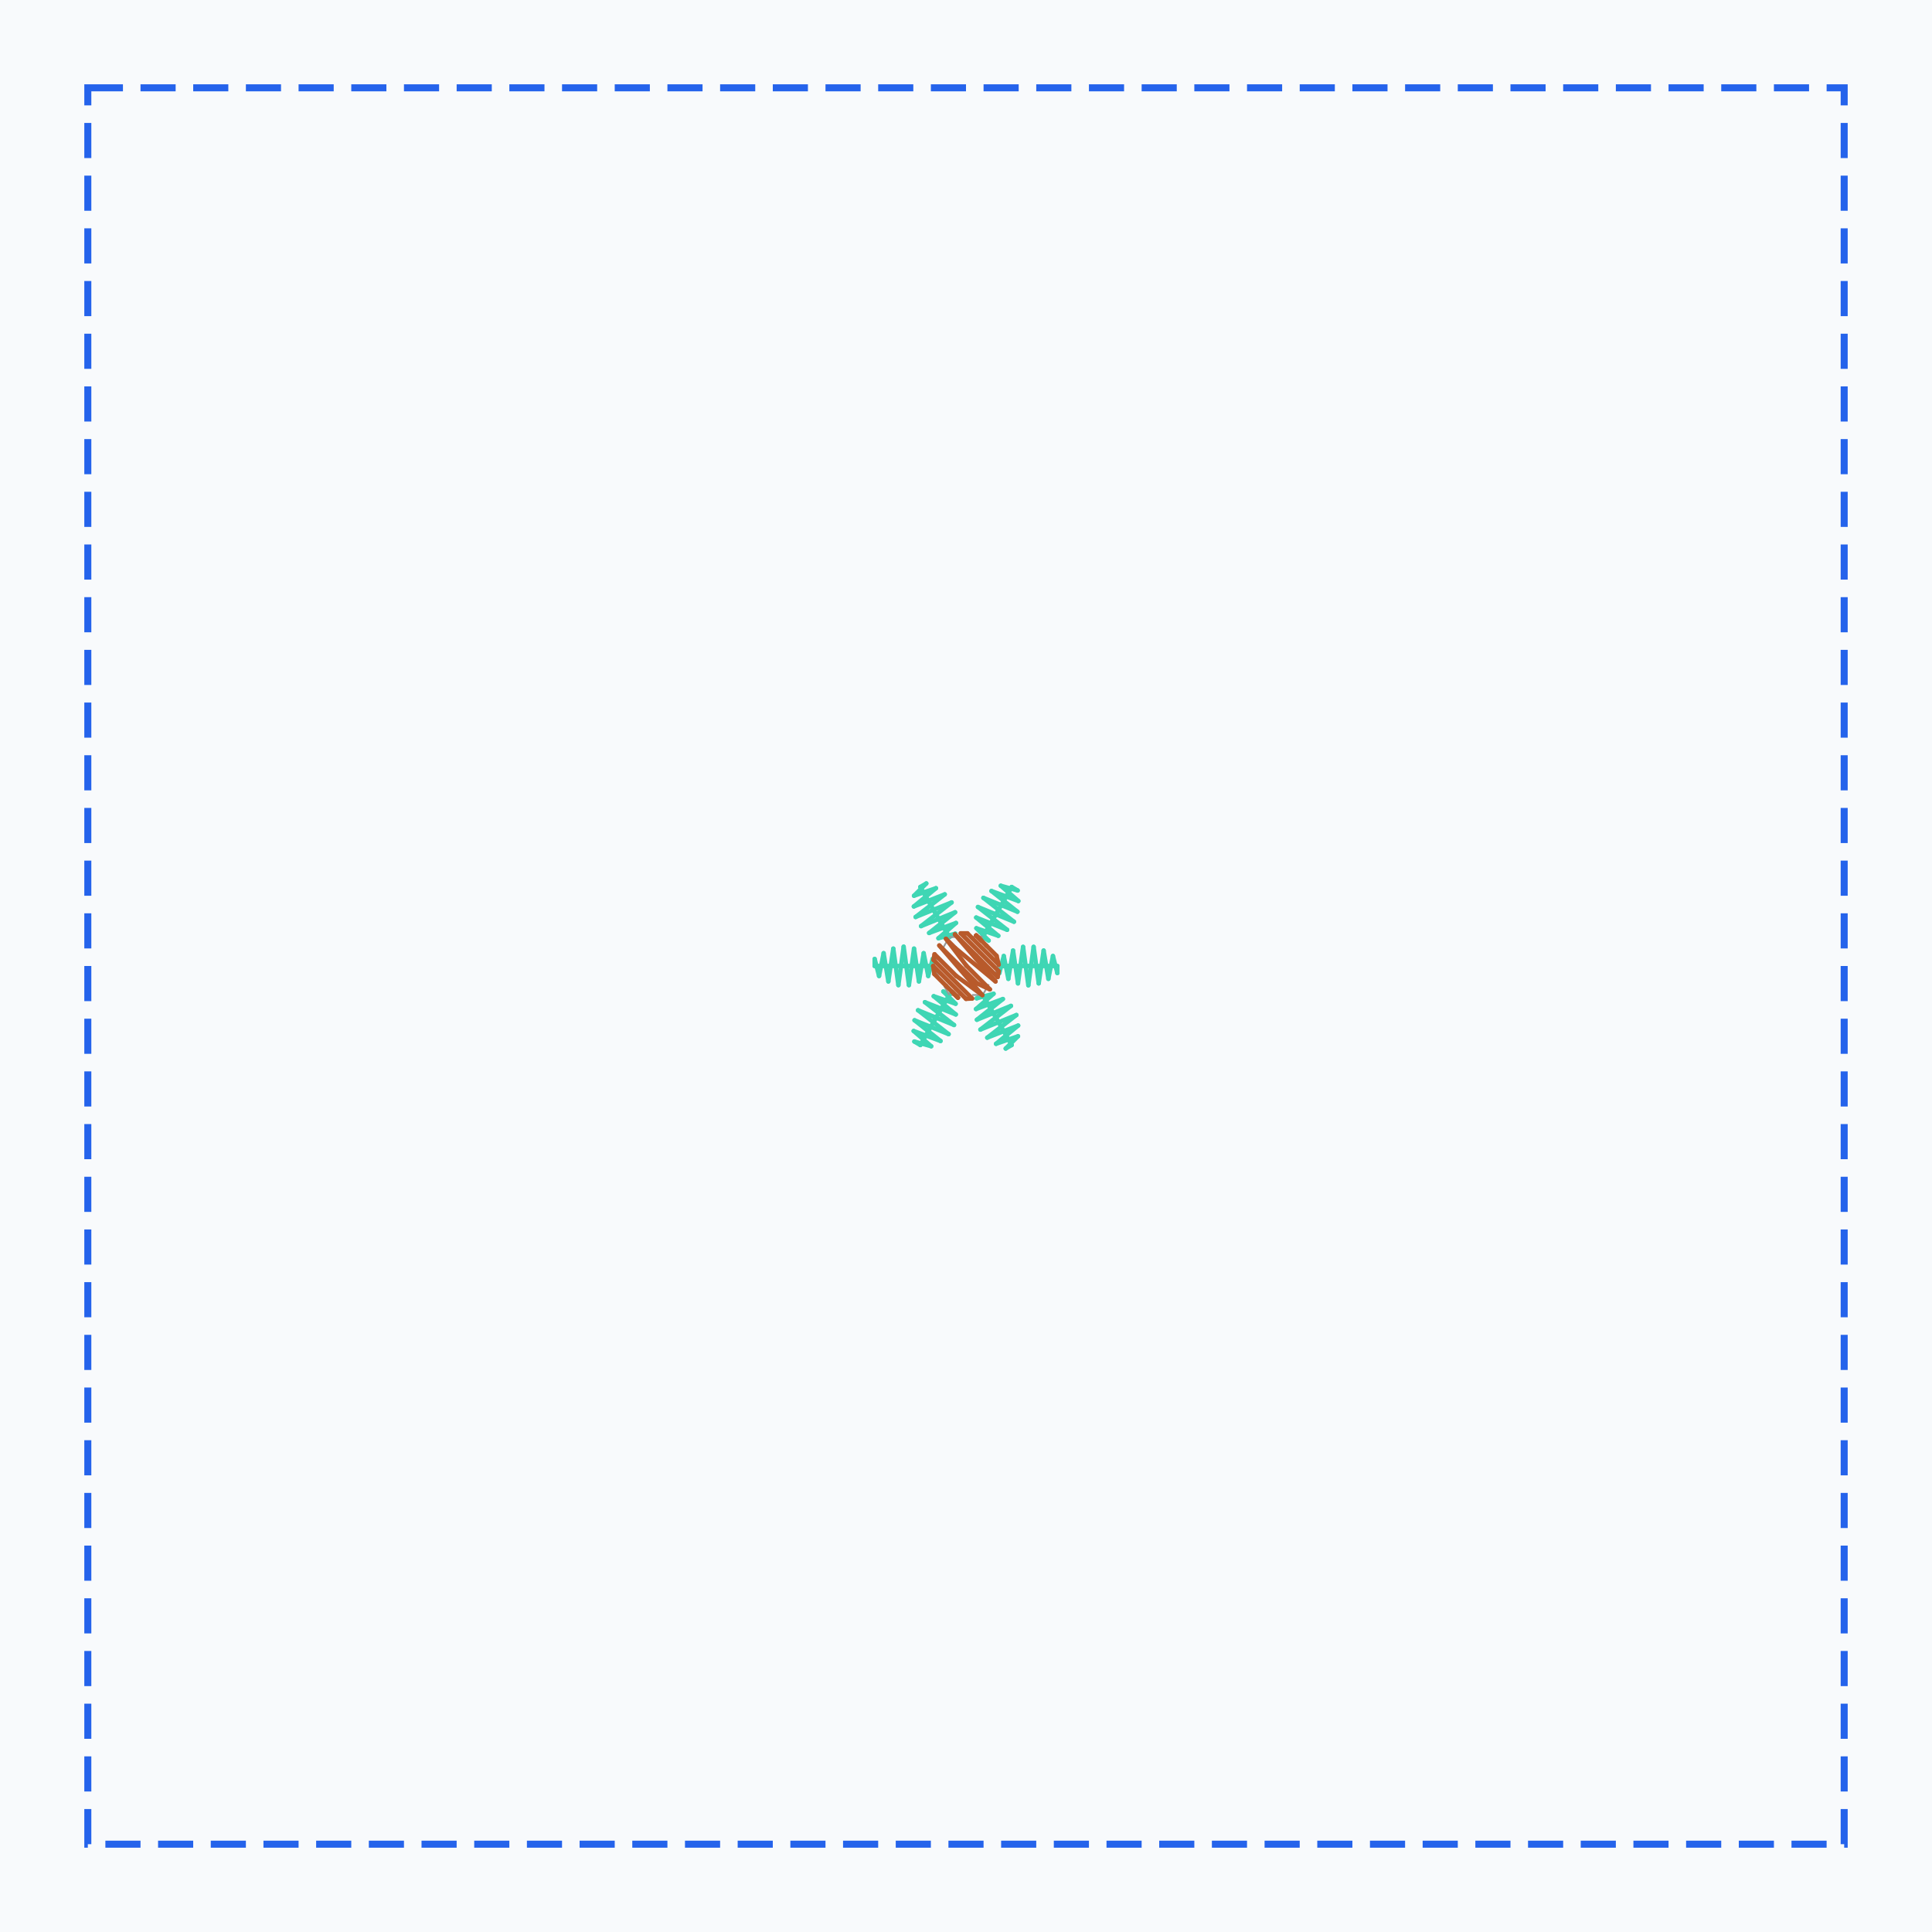
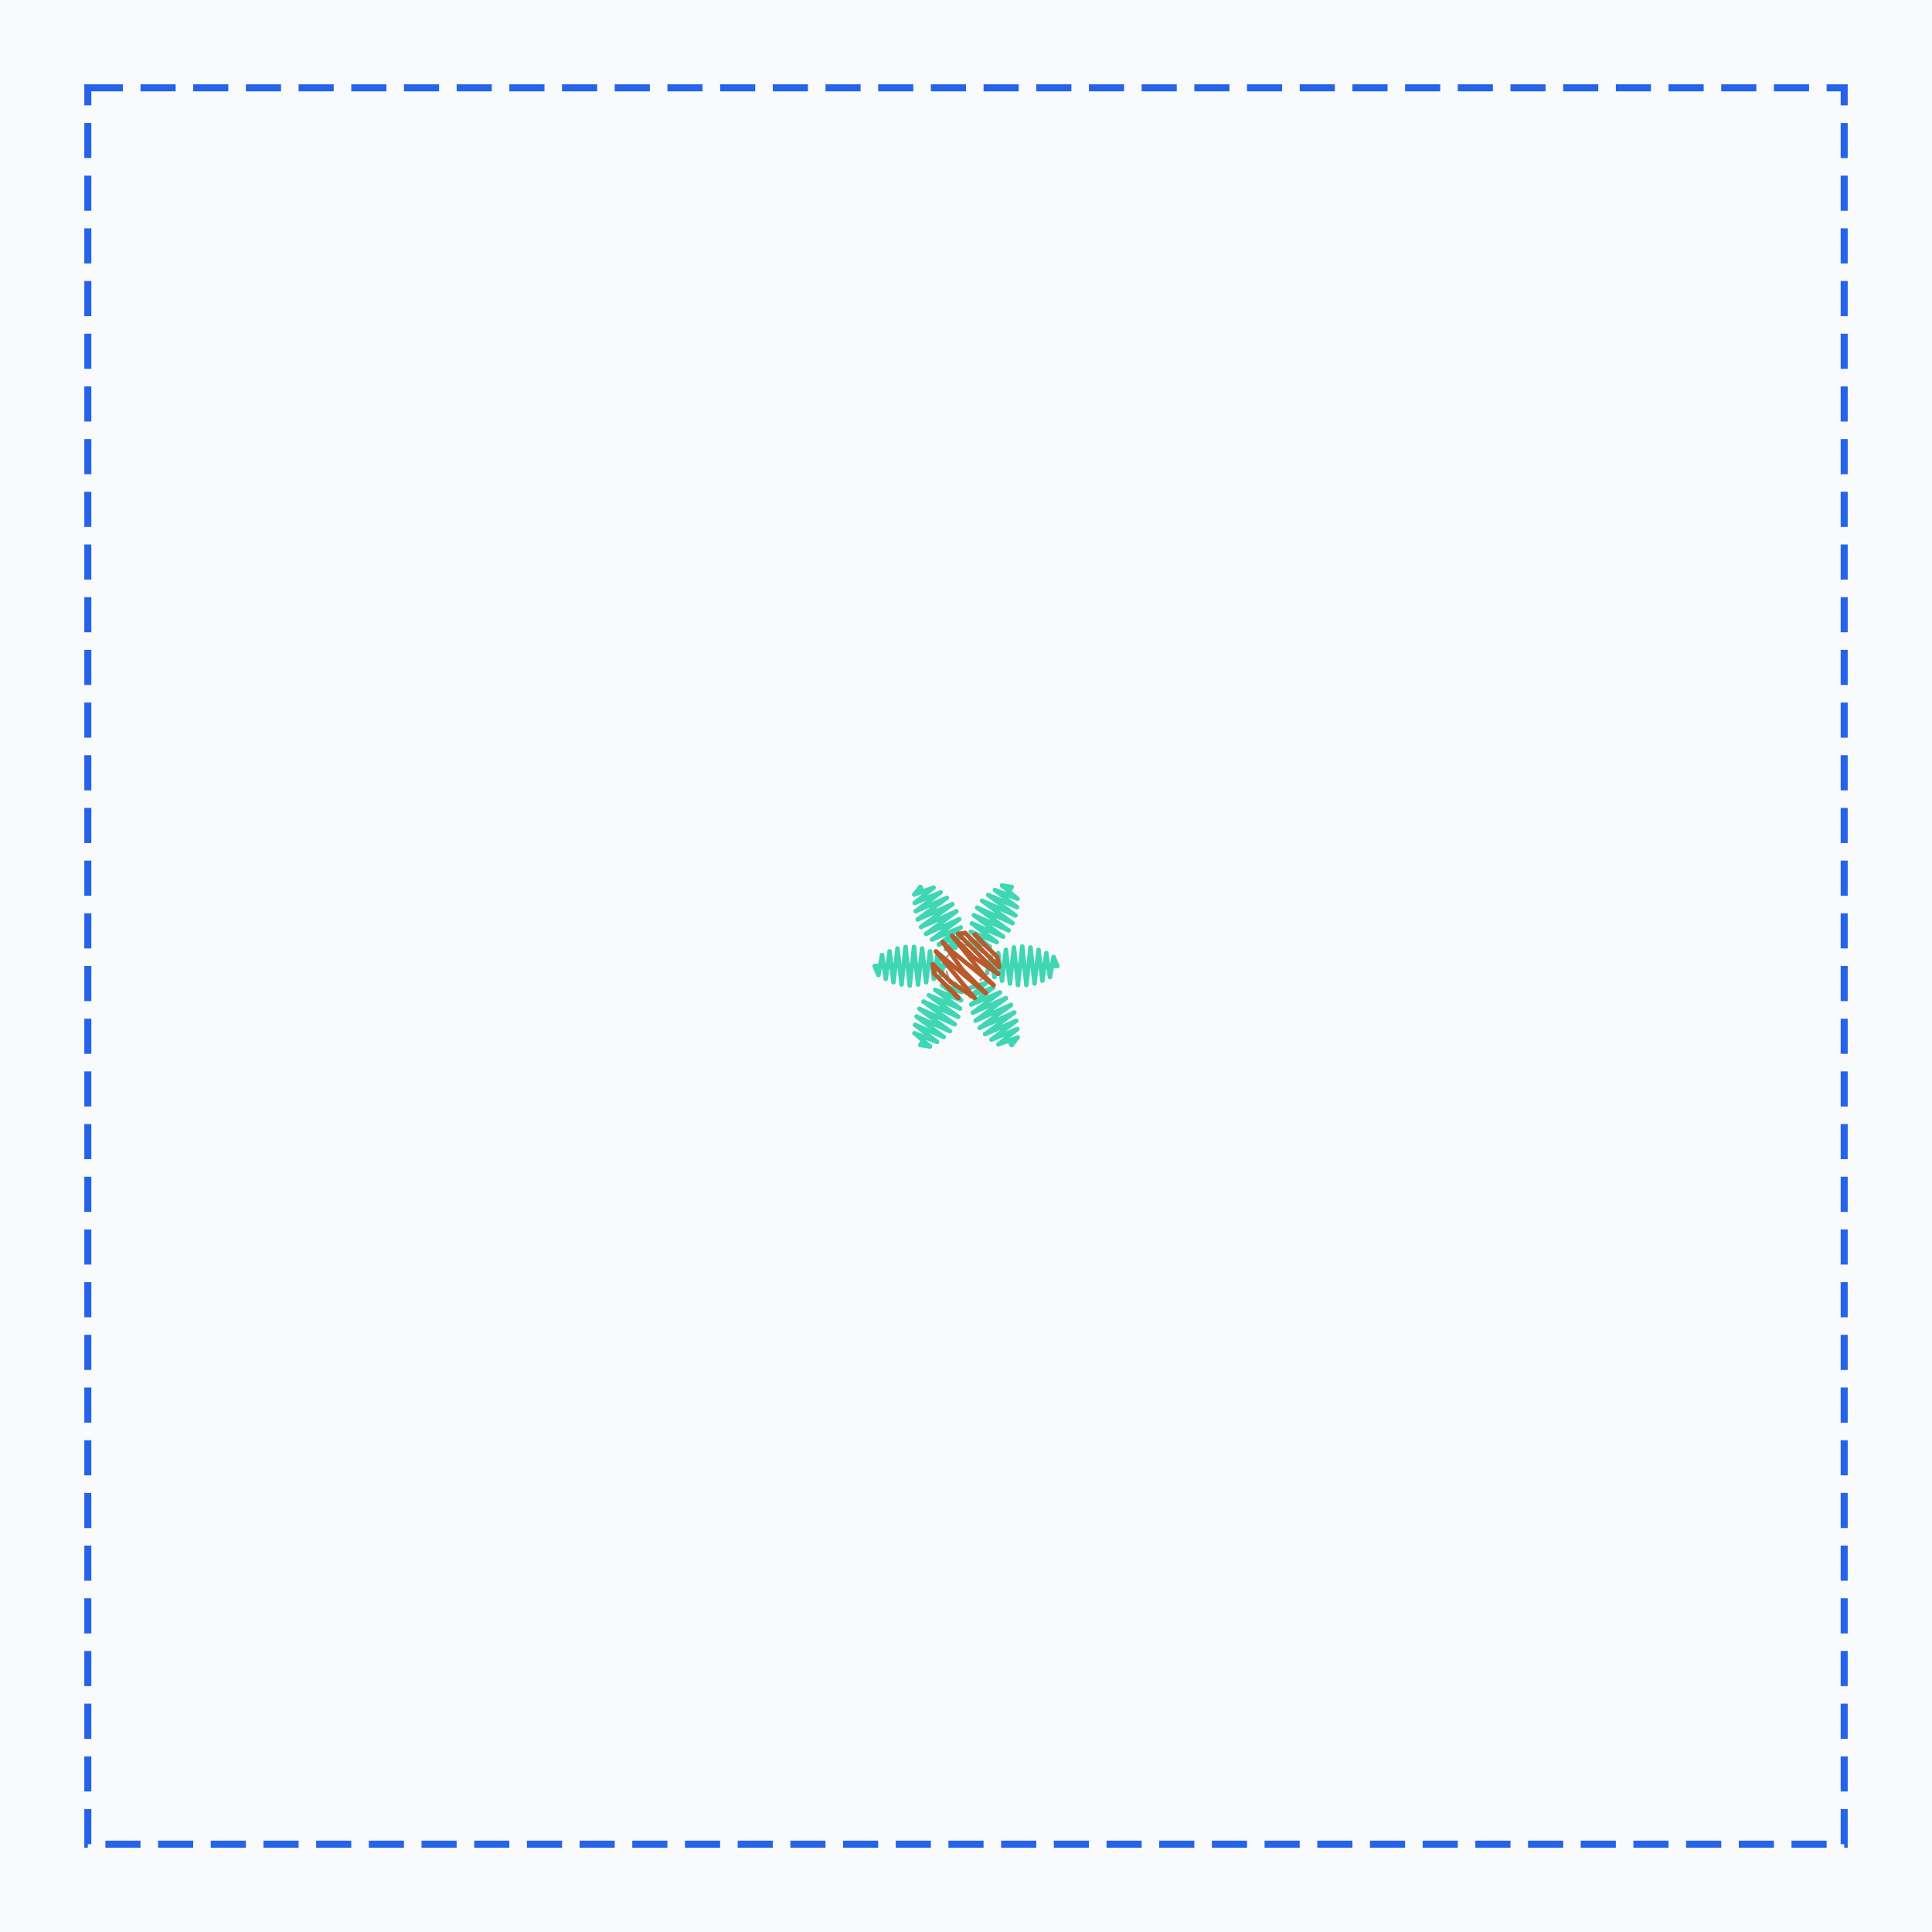
<svg xmlns="http://www.w3.org/2000/svg" viewBox="-55.00 -55.00 110.00 110.00" width="800">
  <rect x="-55.0" y="-55.0" width="110.0" height="110.0" fill="#f8fafc" />
  <rect x="-50.00" y="-50.00" width="100.00" height="100.00" fill="none" stroke="#2563eb" stroke-width="0.4" stroke-dasharray="2 1" />
-   <line x1="1.90" y1="0.00" x2="1.90" y2="0.00" stroke="#3fd6b4" stroke-width="0.25" stroke-linecap="round" />
-   <line x1="1.90" y1="0.00" x2="2.73" y2="0.00" stroke="#3fd6b4" stroke-width="0.25" stroke-linecap="round" />
-   <line x1="2.73" y1="0.00" x2="1.90" y2="0.00" stroke="#3fd6b4" stroke-width="0.25" stroke-linecap="round" />
-   <line x1="1.90" y1="0.00" x2="3.55" y2="0.00" stroke="#3fd6b4" stroke-width="0.25" stroke-linecap="round" />
-   <line x1="3.55" y1="0.00" x2="5.20" y2="0.00" stroke="#3fd6b4" stroke-width="0.25" stroke-linecap="round" />
-   <line x1="5.20" y1="0.00" x2="5.20" y2="0.40" stroke="#3fd6b4" stroke-width="0.25" stroke-linecap="round" />
-   <line x1="5.20" y1="0.40" x2="4.95" y2="-0.57" stroke="#3fd6b4" stroke-width="0.25" stroke-linecap="round" />
-   <line x1="4.95" y1="-0.57" x2="4.69" y2="0.73" stroke="#3fd6b4" stroke-width="0.25" stroke-linecap="round" />
-   <line x1="4.69" y1="0.73" x2="4.42" y2="-0.88" stroke="#3fd6b4" stroke-width="0.25" stroke-linecap="round" />
-   <line x1="4.42" y1="-0.88" x2="4.14" y2="0.99" stroke="#3fd6b4" stroke-width="0.25" stroke-linecap="round" />
-   <line x1="4.14" y1="0.99" x2="3.85" y2="-1.09" stroke="#3fd6b4" stroke-width="0.25" stroke-linecap="round" />
-   <line x1="3.85" y1="-1.09" x2="3.55" y2="1.10" stroke="#3fd6b4" stroke-width="0.25" stroke-linecap="round" />
-   <line x1="3.55" y1="1.10" x2="3.25" y2="-1.09" stroke="#3fd6b4" stroke-width="0.25" stroke-linecap="round" />
-   <line x1="3.25" y1="-1.09" x2="2.96" y2="0.99" stroke="#3fd6b4" stroke-width="0.25" stroke-linecap="round" />
-   <line x1="2.96" y1="0.99" x2="2.68" y2="-0.88" stroke="#3fd6b4" stroke-width="0.25" stroke-linecap="round" />
-   <line x1="2.68" y1="-0.88" x2="2.41" y2="0.73" stroke="#3fd6b4" stroke-width="0.25" stroke-linecap="round" />
-   <line x1="2.41" y1="0.73" x2="2.15" y2="-0.57" stroke="#3fd6b4" stroke-width="0.25" stroke-linecap="round" />
-   <line x1="2.15" y1="-0.57" x2="1.90" y2="0.40" stroke="#3fd6b4" stroke-width="0.25" stroke-linecap="round" />
-   <line x1="1.90" y1="0.40" x2="1.90" y2="0.00" stroke="#3fd6b4" stroke-width="0.25" stroke-linecap="round" />
-   <line x1="1.90" y1="0.00" x2="0.95" y2="1.65" stroke="#999" stroke-width="0.1" stroke-dasharray="0.6 0.6" />
-   <line x1="0.95" y1="1.65" x2="0.95" y2="1.65" stroke="#3fd6b4" stroke-width="0.25" stroke-linecap="round" />
-   <line x1="0.95" y1="1.65" x2="1.78" y2="3.07" stroke="#3fd6b4" stroke-width="0.25" stroke-linecap="round" />
-   <line x1="1.78" y1="3.07" x2="2.60" y2="4.50" stroke="#3fd6b4" stroke-width="0.25" stroke-linecap="round" />
-   <line x1="2.60" y1="4.50" x2="2.26" y2="4.70" stroke="#3fd6b4" stroke-width="0.25" stroke-linecap="round" />
-   <line x1="2.26" y1="4.70" x2="2.96" y2="4.00" stroke="#3fd6b4" stroke-width="0.25" stroke-linecap="round" />
-   <line x1="2.96" y1="4.00" x2="1.71" y2="4.43" stroke="#3fd6b4" stroke-width="0.25" stroke-linecap="round" />
-   <line x1="1.71" y1="4.43" x2="2.97" y2="3.39" stroke="#3fd6b4" stroke-width="0.25" stroke-linecap="round" />
-   <line x1="2.97" y1="3.39" x2="1.21" y2="4.08" stroke="#3fd6b4" stroke-width="0.25" stroke-linecap="round" />
-   <line x1="1.21" y1="4.08" x2="2.87" y2="2.79" stroke="#3fd6b4" stroke-width="0.25" stroke-linecap="round" />
-   <line x1="2.87" y1="2.79" x2="0.82" y2="3.62" stroke="#3fd6b4" stroke-width="0.25" stroke-linecap="round" />
-   <line x1="0.82" y1="3.62" x2="2.56" y2="2.27" stroke="#3fd6b4" stroke-width="0.25" stroke-linecap="round" />
-   <line x1="2.56" y1="2.27" x2="0.62" y2="3.06" stroke="#3fd6b4" stroke-width="0.25" stroke-linecap="round" />
-   <line x1="0.62" y1="3.06" x2="2.10" y2="1.88" stroke="#3fd6b4" stroke-width="0.25" stroke-linecap="round" />
-   <line x1="2.10" y1="1.88" x2="0.57" y2="2.45" stroke="#3fd6b4" stroke-width="0.25" stroke-linecap="round" />
-   <line x1="0.57" y1="2.45" x2="1.57" y2="1.58" stroke="#3fd6b4" stroke-width="0.25" stroke-linecap="round" />
-   <line x1="1.57" y1="1.58" x2="0.61" y2="1.84" stroke="#3fd6b4" stroke-width="0.25" stroke-linecap="round" />
-   <line x1="0.61" y1="1.84" x2="0.95" y2="1.65" stroke="#3fd6b4" stroke-width="0.25" stroke-linecap="round" />
-   <line x1="0.95" y1="1.65" x2="-0.95" y2="1.65" stroke="#999" stroke-width="0.1" stroke-dasharray="0.6 0.6" />
-   <line x1="-0.95" y1="1.65" x2="-0.95" y2="1.65" stroke="#3fd6b4" stroke-width="0.25" stroke-linecap="round" />
-   <line x1="-0.95" y1="1.65" x2="-1.78" y2="3.07" stroke="#3fd6b4" stroke-width="0.25" stroke-linecap="round" />
-   <line x1="-1.78" y1="3.07" x2="-2.60" y2="4.50" stroke="#3fd6b4" stroke-width="0.25" stroke-linecap="round" />
-   <line x1="-2.60" y1="4.50" x2="-2.94" y2="4.30" stroke="#3fd6b4" stroke-width="0.25" stroke-linecap="round" />
-   <line x1="-2.94" y1="4.30" x2="-1.98" y2="4.57" stroke="#3fd6b4" stroke-width="0.25" stroke-linecap="round" />
-   <line x1="-1.98" y1="4.57" x2="-2.98" y2="3.70" stroke="#3fd6b4" stroke-width="0.25" stroke-linecap="round" />
-   <line x1="-2.98" y1="3.70" x2="-1.45" y2="4.27" stroke="#3fd6b4" stroke-width="0.25" stroke-linecap="round" />
-   <line x1="-1.45" y1="4.27" x2="-2.93" y2="3.09" stroke="#3fd6b4" stroke-width="0.25" stroke-linecap="round" />
-   <line x1="-2.93" y1="3.09" x2="-0.99" y2="3.88" stroke="#3fd6b4" stroke-width="0.25" stroke-linecap="round" />
-   <line x1="-0.99" y1="3.88" x2="-2.73" y2="2.52" stroke="#3fd6b4" stroke-width="0.25" stroke-linecap="round" />
-   <line x1="-2.73" y1="2.52" x2="-0.68" y2="3.36" stroke="#3fd6b4" stroke-width="0.25" stroke-linecap="round" />
-   <line x1="-0.68" y1="3.36" x2="-2.34" y2="2.06" stroke="#3fd6b4" stroke-width="0.25" stroke-linecap="round" />
-   <line x1="-2.34" y1="2.06" x2="-0.58" y2="2.76" stroke="#3fd6b4" stroke-width="0.25" stroke-linecap="round" />
-   <line x1="-0.58" y1="2.76" x2="-1.84" y2="1.72" stroke="#3fd6b4" stroke-width="0.25" stroke-linecap="round" />
-   <line x1="-1.84" y1="1.72" x2="-0.59" y2="2.15" stroke="#3fd6b4" stroke-width="0.25" stroke-linecap="round" />
-   <line x1="-0.59" y1="2.15" x2="-1.29" y2="1.45" stroke="#3fd6b4" stroke-width="0.25" stroke-linecap="round" />
-   <line x1="-1.29" y1="1.45" x2="-0.95" y2="1.65" stroke="#3fd6b4" stroke-width="0.25" stroke-linecap="round" />
-   <line x1="-0.95" y1="1.65" x2="-1.90" y2="0.00" stroke="#999" stroke-width="0.1" stroke-dasharray="0.6 0.6" />
-   <line x1="-1.90" y1="0.00" x2="-1.90" y2="0.00" stroke="#3fd6b4" stroke-width="0.25" stroke-linecap="round" />
-   <line x1="-1.90" y1="0.00" x2="-3.55" y2="0.00" stroke="#3fd6b4" stroke-width="0.25" stroke-linecap="round" />
-   <line x1="-3.55" y1="0.00" x2="-5.20" y2="0.00" stroke="#3fd6b4" stroke-width="0.25" stroke-linecap="round" />
-   <line x1="-5.20" y1="0.00" x2="-5.20" y2="-0.40" stroke="#3fd6b4" stroke-width="0.25" stroke-linecap="round" />
-   <line x1="-5.20" y1="-0.40" x2="-4.95" y2="0.57" stroke="#3fd6b4" stroke-width="0.25" stroke-linecap="round" />
-   <line x1="-4.95" y1="0.57" x2="-4.69" y2="-0.73" stroke="#3fd6b4" stroke-width="0.25" stroke-linecap="round" />
-   <line x1="-4.69" y1="-0.73" x2="-4.42" y2="0.88" stroke="#3fd6b4" stroke-width="0.25" stroke-linecap="round" />
-   <line x1="-4.42" y1="0.88" x2="-4.14" y2="-0.99" stroke="#3fd6b4" stroke-width="0.25" stroke-linecap="round" />
-   <line x1="-4.14" y1="-0.99" x2="-3.85" y2="1.09" stroke="#3fd6b4" stroke-width="0.25" stroke-linecap="round" />
-   <line x1="-3.85" y1="1.09" x2="-3.55" y2="-1.10" stroke="#3fd6b4" stroke-width="0.25" stroke-linecap="round" />
-   <line x1="-3.55" y1="-1.10" x2="-3.25" y2="1.09" stroke="#3fd6b4" stroke-width="0.25" stroke-linecap="round" />
-   <line x1="-3.25" y1="1.09" x2="-2.96" y2="-0.99" stroke="#3fd6b4" stroke-width="0.25" stroke-linecap="round" />
-   <line x1="-2.96" y1="-0.99" x2="-2.68" y2="0.88" stroke="#3fd6b4" stroke-width="0.25" stroke-linecap="round" />
-   <line x1="-2.68" y1="0.88" x2="-2.41" y2="-0.73" stroke="#3fd6b4" stroke-width="0.25" stroke-linecap="round" />
-   <line x1="-2.41" y1="-0.73" x2="-2.15" y2="0.57" stroke="#3fd6b4" stroke-width="0.25" stroke-linecap="round" />
-   <line x1="-2.15" y1="0.57" x2="-1.90" y2="-0.40" stroke="#3fd6b4" stroke-width="0.25" stroke-linecap="round" />
-   <line x1="-1.90" y1="-0.40" x2="-1.90" y2="0.00" stroke="#3fd6b4" stroke-width="0.25" stroke-linecap="round" />
-   <line x1="-1.90" y1="0.00" x2="-0.95" y2="-1.65" stroke="#999" stroke-width="0.1" stroke-dasharray="0.6 0.6" />
-   <line x1="-0.95" y1="-1.65" x2="-0.95" y2="-1.65" stroke="#3fd6b4" stroke-width="0.25" stroke-linecap="round" />
-   <line x1="-0.95" y1="-1.65" x2="-1.78" y2="-3.07" stroke="#3fd6b4" stroke-width="0.25" stroke-linecap="round" />
-   <line x1="-1.78" y1="-3.07" x2="-2.60" y2="-4.50" stroke="#3fd6b4" stroke-width="0.25" stroke-linecap="round" />
-   <line x1="-2.60" y1="-4.50" x2="-2.26" y2="-4.70" stroke="#3fd6b4" stroke-width="0.25" stroke-linecap="round" />
-   <line x1="-2.26" y1="-4.70" x2="-2.96" y2="-4.00" stroke="#3fd6b4" stroke-width="0.25" stroke-linecap="round" />
-   <line x1="-2.96" y1="-4.00" x2="-1.71" y2="-4.43" stroke="#3fd6b4" stroke-width="0.25" stroke-linecap="round" />
-   <line x1="-1.71" y1="-4.43" x2="-2.97" y2="-3.39" stroke="#3fd6b4" stroke-width="0.25" stroke-linecap="round" />
-   <line x1="-2.97" y1="-3.39" x2="-1.21" y2="-4.08" stroke="#3fd6b4" stroke-width="0.25" stroke-linecap="round" />
-   <line x1="-1.21" y1="-4.08" x2="-2.87" y2="-2.79" stroke="#3fd6b4" stroke-width="0.25" stroke-linecap="round" />
-   <line x1="-2.87" y1="-2.79" x2="-0.82" y2="-3.62" stroke="#3fd6b4" stroke-width="0.25" stroke-linecap="round" />
-   <line x1="-0.82" y1="-3.62" x2="-2.56" y2="-2.27" stroke="#3fd6b4" stroke-width="0.25" stroke-linecap="round" />
-   <line x1="-2.56" y1="-2.27" x2="-0.62" y2="-3.06" stroke="#3fd6b4" stroke-width="0.25" stroke-linecap="round" />
-   <line x1="-0.62" y1="-3.06" x2="-2.10" y2="-1.88" stroke="#3fd6b4" stroke-width="0.25" stroke-linecap="round" />
-   <line x1="-2.10" y1="-1.88" x2="-0.57" y2="-2.45" stroke="#3fd6b4" stroke-width="0.25" stroke-linecap="round" />
-   <line x1="-0.57" y1="-2.45" x2="-1.57" y2="-1.58" stroke="#3fd6b4" stroke-width="0.25" stroke-linecap="round" />
-   <line x1="-1.57" y1="-1.58" x2="-0.61" y2="-1.84" stroke="#3fd6b4" stroke-width="0.25" stroke-linecap="round" />
-   <line x1="-0.61" y1="-1.84" x2="-0.95" y2="-1.65" stroke="#3fd6b4" stroke-width="0.25" stroke-linecap="round" />
-   <line x1="-0.95" y1="-1.65" x2="0.95" y2="-1.65" stroke="#999" stroke-width="0.1" stroke-dasharray="0.6 0.6" />
-   <line x1="0.95" y1="-1.65" x2="0.95" y2="-1.65" stroke="#3fd6b4" stroke-width="0.25" stroke-linecap="round" />
-   <line x1="0.95" y1="-1.65" x2="1.78" y2="-3.07" stroke="#3fd6b4" stroke-width="0.25" stroke-linecap="round" />
-   <line x1="1.78" y1="-3.07" x2="2.60" y2="-4.50" stroke="#3fd6b4" stroke-width="0.25" stroke-linecap="round" />
-   <line x1="2.60" y1="-4.50" x2="2.94" y2="-4.30" stroke="#3fd6b4" stroke-width="0.25" stroke-linecap="round" />
-   <line x1="2.94" y1="-4.30" x2="1.98" y2="-4.57" stroke="#3fd6b4" stroke-width="0.25" stroke-linecap="round" />
-   <line x1="1.98" y1="-4.57" x2="2.98" y2="-3.70" stroke="#3fd6b4" stroke-width="0.25" stroke-linecap="round" />
-   <line x1="2.98" y1="-3.70" x2="1.45" y2="-4.27" stroke="#3fd6b4" stroke-width="0.25" stroke-linecap="round" />
-   <line x1="1.45" y1="-4.27" x2="2.93" y2="-3.09" stroke="#3fd6b4" stroke-width="0.25" stroke-linecap="round" />
-   <line x1="2.93" y1="-3.09" x2="0.99" y2="-3.88" stroke="#3fd6b4" stroke-width="0.25" stroke-linecap="round" />
-   <line x1="0.99" y1="-3.88" x2="2.73" y2="-2.52" stroke="#3fd6b4" stroke-width="0.25" stroke-linecap="round" />
-   <line x1="2.73" y1="-2.52" x2="0.68" y2="-3.36" stroke="#3fd6b4" stroke-width="0.25" stroke-linecap="round" />
-   <line x1="0.68" y1="-3.36" x2="2.34" y2="-2.06" stroke="#3fd6b4" stroke-width="0.25" stroke-linecap="round" />
-   <line x1="2.34" y1="-2.06" x2="0.58" y2="-2.76" stroke="#3fd6b4" stroke-width="0.25" stroke-linecap="round" />
-   <line x1="0.58" y1="-2.76" x2="1.84" y2="-1.72" stroke="#3fd6b4" stroke-width="0.25" stroke-linecap="round" />
-   <line x1="1.84" y1="-1.72" x2="0.59" y2="-2.15" stroke="#3fd6b4" stroke-width="0.25" stroke-linecap="round" />
-   <line x1="0.59" y1="-2.15" x2="1.29" y2="-1.45" stroke="#3fd6b4" stroke-width="0.25" stroke-linecap="round" />
-   <line x1="1.29" y1="-1.45" x2="0.95" y2="-1.65" stroke="#3fd6b4" stroke-width="0.25" stroke-linecap="round" />
-   <line x1="0.95" y1="-1.65" x2="0.58" y2="-1.74" stroke="#999" stroke-width="0.1" stroke-dasharray="0.6 0.6" />
-   <line x1="0.58" y1="-1.74" x2="0.58" y2="-1.74" stroke="#b85a2b" stroke-width="0.25" stroke-linecap="round" />
-   <line x1="0.58" y1="-1.74" x2="0.87" y2="-1.45" stroke="#b85a2b" stroke-width="0.25" stroke-linecap="round" />
-   <line x1="0.87" y1="-1.45" x2="0.58" y2="-1.74" stroke="#b85a2b" stroke-width="0.25" stroke-linecap="round" />
-   <line x1="0.58" y1="-1.74" x2="1.16" y2="-1.16" stroke="#b85a2b" stroke-width="0.25" stroke-linecap="round" />
-   <line x1="1.16" y1="-1.16" x2="1.74" y2="-0.58" stroke="#b85a2b" stroke-width="0.25" stroke-linecap="round" />
-   <line x1="1.74" y1="-0.58" x2="1.86" y2="-0.08" stroke="#b85a2b" stroke-width="0.25" stroke-linecap="round" />
-   <line x1="1.86" y1="-0.08" x2="0.08" y2="-1.86" stroke="#b85a2b" stroke-width="0.25" stroke-linecap="round" />
-   <line x1="0.08" y1="-1.86" x2="-0.30" y2="-1.86" stroke="#b85a2b" stroke-width="0.25" stroke-linecap="round" />
-   <line x1="-0.30" y1="-1.86" x2="1.86" y2="0.30" stroke="#b85a2b" stroke-width="0.25" stroke-linecap="round" />
-   <line x1="1.86" y1="0.30" x2="1.80" y2="0.63" stroke="#b85a2b" stroke-width="0.25" stroke-linecap="round" />
-   <line x1="1.80" y1="0.63" x2="0.59" y2="-0.59" stroke="#b85a2b" stroke-width="0.25" stroke-linecap="round" />
-   <line x1="0.59" y1="-0.59" x2="-0.63" y2="-1.80" stroke="#b85a2b" stroke-width="0.25" stroke-linecap="round" />
-   <line x1="-0.63" y1="-1.80" x2="1.68" y2="0.88" stroke="#b85a2b" stroke-width="0.25" stroke-linecap="round" />
-   <line x1="1.68" y1="0.88" x2="-0.62" y2="-1.03" stroke="#b85a2b" stroke-width="0.25" stroke-linecap="round" />
-   <line x1="-0.62" y1="-1.03" x2="-1.14" y2="-1.55" stroke="#b85a2b" stroke-width="0.25" stroke-linecap="round" />
-   <line x1="-1.14" y1="-1.55" x2="0.02" y2="-0.02" stroke="#b85a2b" stroke-width="0.25" stroke-linecap="round" />
-   <line x1="0.02" y1="-0.02" x2="1.36" y2="1.33" stroke="#b85a2b" stroke-width="0.25" stroke-linecap="round" />
-   <line x1="1.36" y1="1.33" x2="0.65" y2="1.00" stroke="#b85a2b" stroke-width="0.25" stroke-linecap="round" />
-   <line x1="0.65" y1="1.00" x2="-1.52" y2="-1.17" stroke="#b85a2b" stroke-width="0.25" stroke-linecap="round" />
-   <line x1="-1.52" y1="-1.17" x2="0.93" y2="1.66" stroke="#b85a2b" stroke-width="0.25" stroke-linecap="round" />
-   <line x1="0.93" y1="1.66" x2="-0.56" y2="0.56" stroke="#b85a2b" stroke-width="0.25" stroke-linecap="round" />
-   <line x1="-0.56" y1="0.56" x2="-1.79" y2="-0.67" stroke="#b85a2b" stroke-width="0.25" stroke-linecap="round" />
-   <line x1="-1.79" y1="-0.67" x2="-1.85" y2="-0.35" stroke="#b85a2b" stroke-width="0.25" stroke-linecap="round" />
-   <line x1="-1.85" y1="-0.35" x2="0.35" y2="1.85" stroke="#b85a2b" stroke-width="0.25" stroke-linecap="round" />
-   <line x1="0.35" y1="1.85" x2="-0.00" y2="1.87" stroke="#b85a2b" stroke-width="0.25" stroke-linecap="round" />
-   <line x1="-0.00" y1="1.87" x2="-1.87" y2="0.00" stroke="#b85a2b" stroke-width="0.25" stroke-linecap="round" />
-   <line x1="-1.87" y1="0.00" x2="-1.80" y2="0.46" stroke="#b85a2b" stroke-width="0.25" stroke-linecap="round" />
-   <line x1="-1.80" y1="0.46" x2="-1.13" y2="1.13" stroke="#b85a2b" stroke-width="0.25" stroke-linecap="round" />
-   <line x1="-1.13" y1="1.13" x2="-0.46" y2="1.80" stroke="#b85a2b" stroke-width="0.25" stroke-linecap="round" />
-   <line x1="-0.46" y1="1.80" x2="-0.79" y2="1.47" stroke="#b85a2b" stroke-width="0.25" stroke-linecap="round" />
-   <line x1="-0.79" y1="1.47" x2="-0.46" y2="1.80" stroke="#b85a2b" stroke-width="0.25" stroke-linecap="round" />
-   <line x1="-0.46" y1="1.80" x2="-0.79" y2="1.47" stroke="#b85a2b" stroke-width="0.25" stroke-linecap="round" />
+   <line x1="1.20" y1="0.00" x2="1.20" y2="0.00" stroke="#3fd6b4" stroke-width="0.25" stroke-linecap="round" />
+   <line x1="1.20" y1="0.00" x2="2.20" y2="0.00" stroke="#3fd6b4" stroke-width="0.25" stroke-linecap="round" />
+   <line x1="2.20" y1="0.00" x2="1.20" y2="0.00" stroke="#3fd6b4" stroke-width="0.25" stroke-linecap="round" />
+   <line x1="1.20" y1="0.00" x2="3.20" y2="0.00" stroke="#3fd6b4" stroke-width="0.25" stroke-linecap="round" />
+   <line x1="3.20" y1="0.00" x2="5.20" y2="0.00" stroke="#3fd6b4" stroke-width="0.25" stroke-linecap="round" />
+   <line x1="5.20" y1="0.00" x2="4.99" y2="-0.51" stroke="#3fd6b4" stroke-width="0.25" stroke-linecap="round" />
+   <line x1="4.99" y1="-0.51" x2="4.78" y2="0.63" stroke="#3fd6b4" stroke-width="0.25" stroke-linecap="round" />
+   <line x1="4.78" y1="0.63" x2="4.57" y2="-0.73" stroke="#3fd6b4" stroke-width="0.25" stroke-linecap="round" />
+   <line x1="4.57" y1="-0.73" x2="4.35" y2="0.83" stroke="#3fd6b4" stroke-width="0.25" stroke-linecap="round" />
+   <line x1="4.35" y1="0.83" x2="4.13" y2="-0.92" stroke="#3fd6b4" stroke-width="0.25" stroke-linecap="round" />
+   <line x1="4.13" y1="-0.92" x2="3.90" y2="0.99" stroke="#3fd6b4" stroke-width="0.25" stroke-linecap="round" />
+   <line x1="3.90" y1="0.99" x2="3.67" y2="-1.05" stroke="#3fd6b4" stroke-width="0.25" stroke-linecap="round" />
+   <line x1="3.67" y1="-1.05" x2="3.44" y2="1.08" stroke="#3fd6b4" stroke-width="0.25" stroke-linecap="round" />
+   <line x1="3.44" y1="1.08" x2="3.20" y2="-1.11" stroke="#3fd6b4" stroke-width="0.25" stroke-linecap="round" />
+   <line x1="3.20" y1="-1.11" x2="2.96" y2="1.08" stroke="#3fd6b4" stroke-width="0.25" stroke-linecap="round" />
+   <line x1="2.96" y1="1.08" x2="2.73" y2="-1.05" stroke="#3fd6b4" stroke-width="0.25" stroke-linecap="round" />
+   <line x1="2.73" y1="-1.05" x2="2.50" y2="0.99" stroke="#3fd6b4" stroke-width="0.25" stroke-linecap="round" />
+   <line x1="2.50" y1="0.99" x2="2.27" y2="-0.92" stroke="#3fd6b4" stroke-width="0.25" stroke-linecap="round" />
+   <line x1="2.27" y1="-0.92" x2="2.05" y2="0.83" stroke="#3fd6b4" stroke-width="0.25" stroke-linecap="round" />
+   <line x1="2.05" y1="0.83" x2="1.83" y2="-0.73" stroke="#3fd6b4" stroke-width="0.25" stroke-linecap="round" />
+   <line x1="1.83" y1="-0.73" x2="1.62" y2="0.63" stroke="#3fd6b4" stroke-width="0.25" stroke-linecap="round" />
+   <line x1="1.62" y1="0.63" x2="1.41" y2="-0.51" stroke="#3fd6b4" stroke-width="0.25" stroke-linecap="round" />
+   <line x1="1.41" y1="-0.51" x2="1.20" y2="0.40" stroke="#3fd6b4" stroke-width="0.25" stroke-linecap="round" />
+   <line x1="1.20" y1="0.40" x2="0.60" y2="1.04" stroke="#999" stroke-width="0.1" stroke-dasharray="0.6 0.6" />
+   <line x1="0.60" y1="1.04" x2="0.60" y2="1.04" stroke="#3fd6b4" stroke-width="0.25" stroke-linecap="round" />
+   <line x1="0.60" y1="1.04" x2="1.60" y2="2.77" stroke="#3fd6b4" stroke-width="0.25" stroke-linecap="round" />
+   <line x1="1.60" y1="2.77" x2="2.60" y2="4.50" stroke="#3fd6b4" stroke-width="0.25" stroke-linecap="round" />
+   <line x1="2.60" y1="4.50" x2="2.94" y2="4.07" stroke="#3fd6b4" stroke-width="0.25" stroke-linecap="round" />
+   <line x1="2.94" y1="4.07" x2="1.85" y2="4.46" stroke="#3fd6b4" stroke-width="0.25" stroke-linecap="round" />
+   <line x1="1.85" y1="4.46" x2="2.92" y2="3.59" stroke="#3fd6b4" stroke-width="0.25" stroke-linecap="round" />
+   <line x1="2.92" y1="3.59" x2="1.45" y2="4.19" stroke="#3fd6b4" stroke-width="0.25" stroke-linecap="round" />
+   <line x1="1.45" y1="4.19" x2="2.86" y2="3.12" stroke="#3fd6b4" stroke-width="0.25" stroke-linecap="round" />
+   <line x1="2.86" y1="3.12" x2="1.09" y2="3.88" stroke="#3fd6b4" stroke-width="0.25" stroke-linecap="round" />
+   <line x1="1.09" y1="3.88" x2="2.75" y2="2.65" stroke="#3fd6b4" stroke-width="0.25" stroke-linecap="round" />
+   <line x1="2.75" y1="2.65" x2="0.78" y2="3.52" stroke="#3fd6b4" stroke-width="0.25" stroke-linecap="round" />
+   <line x1="0.78" y1="3.52" x2="2.56" y2="2.22" stroke="#3fd6b4" stroke-width="0.25" stroke-linecap="round" />
+   <line x1="2.56" y1="2.22" x2="0.55" y2="3.11" stroke="#3fd6b4" stroke-width="0.25" stroke-linecap="round" />
+   <line x1="0.55" y1="3.11" x2="2.27" y2="1.83" stroke="#3fd6b4" stroke-width="0.25" stroke-linecap="round" />
+   <line x1="2.27" y1="1.83" x2="0.39" y2="2.66" stroke="#3fd6b4" stroke-width="0.25" stroke-linecap="round" />
+   <line x1="0.39" y1="2.66" x2="1.93" y2="1.51" stroke="#3fd6b4" stroke-width="0.25" stroke-linecap="round" />
+   <line x1="1.93" y1="1.51" x2="0.30" y2="2.19" stroke="#3fd6b4" stroke-width="0.25" stroke-linecap="round" />
+   <line x1="0.30" y1="2.19" x2="1.55" y2="1.22" stroke="#3fd6b4" stroke-width="0.25" stroke-linecap="round" />
+   <line x1="1.55" y1="1.22" x2="0.27" y2="1.71" stroke="#3fd6b4" stroke-width="0.25" stroke-linecap="round" />
+   <line x1="0.27" y1="1.71" x2="1.15" y2="0.96" stroke="#3fd6b4" stroke-width="0.25" stroke-linecap="round" />
+   <line x1="1.15" y1="0.96" x2="0.26" y2="1.24" stroke="#3fd6b4" stroke-width="0.25" stroke-linecap="round" />
+   <line x1="0.26" y1="1.24" x2="-0.60" y2="1.04" stroke="#999" stroke-width="0.1" stroke-dasharray="0.6 0.6" />
+   <line x1="-0.60" y1="1.04" x2="-0.60" y2="1.04" stroke="#3fd6b4" stroke-width="0.25" stroke-linecap="round" />
+   <line x1="-0.60" y1="1.04" x2="-1.60" y2="2.77" stroke="#3fd6b4" stroke-width="0.25" stroke-linecap="round" />
+   <line x1="-1.60" y1="2.77" x2="-2.60" y2="4.50" stroke="#3fd6b4" stroke-width="0.25" stroke-linecap="round" />
+   <line x1="-2.60" y1="4.50" x2="-2.05" y2="4.58" stroke="#3fd6b4" stroke-width="0.25" stroke-linecap="round" />
+   <line x1="-2.05" y1="4.58" x2="-2.93" y2="3.83" stroke="#3fd6b4" stroke-width="0.25" stroke-linecap="round" />
+   <line x1="-2.93" y1="3.83" x2="-1.65" y2="4.32" stroke="#3fd6b4" stroke-width="0.25" stroke-linecap="round" />
+   <line x1="-1.65" y1="4.32" x2="-2.90" y2="3.35" stroke="#3fd6b4" stroke-width="0.25" stroke-linecap="round" />
+   <line x1="-2.90" y1="3.35" x2="-1.27" y2="4.04" stroke="#3fd6b4" stroke-width="0.25" stroke-linecap="round" />
+   <line x1="-1.27" y1="4.04" x2="-2.81" y2="2.88" stroke="#3fd6b4" stroke-width="0.25" stroke-linecap="round" />
+   <line x1="-2.81" y1="2.88" x2="-0.92" y2="3.71" stroke="#3fd6b4" stroke-width="0.25" stroke-linecap="round" />
+   <line x1="-0.92" y1="3.71" x2="-2.65" y2="2.44" stroke="#3fd6b4" stroke-width="0.25" stroke-linecap="round" />
+   <line x1="-2.65" y1="2.44" x2="-0.64" y2="3.32" stroke="#3fd6b4" stroke-width="0.25" stroke-linecap="round" />
+   <line x1="-0.64" y1="3.32" x2="-2.42" y2="2.03" stroke="#3fd6b4" stroke-width="0.25" stroke-linecap="round" />
+   <line x1="-2.42" y1="2.03" x2="-0.45" y2="2.89" stroke="#3fd6b4" stroke-width="0.25" stroke-linecap="round" />
+   <line x1="-0.45" y1="2.89" x2="-2.11" y2="1.67" stroke="#3fd6b4" stroke-width="0.25" stroke-linecap="round" />
+   <line x1="-2.11" y1="1.67" x2="-0.34" y2="2.42" stroke="#3fd6b4" stroke-width="0.25" stroke-linecap="round" />
+   <line x1="-0.34" y1="2.42" x2="-1.75" y2="1.36" stroke="#3fd6b4" stroke-width="0.25" stroke-linecap="round" />
+   <line x1="-1.75" y1="1.36" x2="-0.28" y2="1.95" stroke="#3fd6b4" stroke-width="0.25" stroke-linecap="round" />
+   <line x1="-0.28" y1="1.95" x2="-1.35" y2="1.09" stroke="#3fd6b4" stroke-width="0.25" stroke-linecap="round" />
+   <line x1="-1.35" y1="1.09" x2="-0.26" y2="1.48" stroke="#3fd6b4" stroke-width="0.25" stroke-linecap="round" />
+   <line x1="-0.26" y1="1.48" x2="-0.94" y2="0.84" stroke="#3fd6b4" stroke-width="0.25" stroke-linecap="round" />
+   <line x1="-0.94" y1="0.84" x2="-1.20" y2="0.00" stroke="#999" stroke-width="0.1" stroke-dasharray="0.6 0.6" />
+   <line x1="-1.20" y1="0.00" x2="-1.20" y2="0.00" stroke="#3fd6b4" stroke-width="0.25" stroke-linecap="round" />
+   <line x1="-1.20" y1="0.00" x2="-3.20" y2="0.00" stroke="#3fd6b4" stroke-width="0.25" stroke-linecap="round" />
+   <line x1="-3.20" y1="0.00" x2="-5.20" y2="0.00" stroke="#3fd6b4" stroke-width="0.25" stroke-linecap="round" />
+   <line x1="-5.20" y1="0.00" x2="-4.99" y2="0.51" stroke="#3fd6b4" stroke-width="0.25" stroke-linecap="round" />
+   <line x1="-4.99" y1="0.51" x2="-4.78" y2="-0.63" stroke="#3fd6b4" stroke-width="0.25" stroke-linecap="round" />
+   <line x1="-4.78" y1="-0.63" x2="-4.57" y2="0.73" stroke="#3fd6b4" stroke-width="0.25" stroke-linecap="round" />
+   <line x1="-4.57" y1="0.73" x2="-4.35" y2="-0.83" stroke="#3fd6b4" stroke-width="0.25" stroke-linecap="round" />
+   <line x1="-4.35" y1="-0.83" x2="-4.13" y2="0.92" stroke="#3fd6b4" stroke-width="0.25" stroke-linecap="round" />
+   <line x1="-4.13" y1="0.92" x2="-3.90" y2="-0.99" stroke="#3fd6b4" stroke-width="0.25" stroke-linecap="round" />
+   <line x1="-3.90" y1="-0.99" x2="-3.67" y2="1.05" stroke="#3fd6b4" stroke-width="0.25" stroke-linecap="round" />
+   <line x1="-3.67" y1="1.05" x2="-3.44" y2="-1.08" stroke="#3fd6b4" stroke-width="0.25" stroke-linecap="round" />
+   <line x1="-3.44" y1="-1.08" x2="-3.20" y2="1.11" stroke="#3fd6b4" stroke-width="0.25" stroke-linecap="round" />
+   <line x1="-3.20" y1="1.11" x2="-2.96" y2="-1.08" stroke="#3fd6b4" stroke-width="0.25" stroke-linecap="round" />
+   <line x1="-2.96" y1="-1.08" x2="-2.73" y2="1.05" stroke="#3fd6b4" stroke-width="0.25" stroke-linecap="round" />
+   <line x1="-2.73" y1="1.05" x2="-2.50" y2="-0.99" stroke="#3fd6b4" stroke-width="0.25" stroke-linecap="round" />
+   <line x1="-2.50" y1="-0.99" x2="-2.27" y2="0.92" stroke="#3fd6b4" stroke-width="0.25" stroke-linecap="round" />
+   <line x1="-2.27" y1="0.92" x2="-2.05" y2="-0.83" stroke="#3fd6b4" stroke-width="0.25" stroke-linecap="round" />
+   <line x1="-2.05" y1="-0.83" x2="-1.83" y2="0.73" stroke="#3fd6b4" stroke-width="0.25" stroke-linecap="round" />
+   <line x1="-1.83" y1="0.73" x2="-1.62" y2="-0.63" stroke="#3fd6b4" stroke-width="0.25" stroke-linecap="round" />
+   <line x1="-1.62" y1="-0.63" x2="-1.41" y2="0.51" stroke="#3fd6b4" stroke-width="0.25" stroke-linecap="round" />
+   <line x1="-1.41" y1="0.51" x2="-1.20" y2="-0.40" stroke="#3fd6b4" stroke-width="0.25" stroke-linecap="round" />
+   <line x1="-1.20" y1="-0.40" x2="-0.60" y2="-1.04" stroke="#999" stroke-width="0.1" stroke-dasharray="0.6 0.6" />
+   <line x1="-0.60" y1="-1.04" x2="-0.60" y2="-1.04" stroke="#3fd6b4" stroke-width="0.25" stroke-linecap="round" />
+   <line x1="-0.60" y1="-1.04" x2="-1.60" y2="-2.77" stroke="#3fd6b4" stroke-width="0.25" stroke-linecap="round" />
+   <line x1="-1.60" y1="-2.77" x2="-2.60" y2="-4.50" stroke="#3fd6b4" stroke-width="0.25" stroke-linecap="round" />
+   <line x1="-2.60" y1="-4.50" x2="-2.94" y2="-4.07" stroke="#3fd6b4" stroke-width="0.25" stroke-linecap="round" />
+   <line x1="-2.94" y1="-4.07" x2="-1.85" y2="-4.46" stroke="#3fd6b4" stroke-width="0.25" stroke-linecap="round" />
+   <line x1="-1.85" y1="-4.46" x2="-2.92" y2="-3.59" stroke="#3fd6b4" stroke-width="0.25" stroke-linecap="round" />
+   <line x1="-2.92" y1="-3.59" x2="-1.45" y2="-4.19" stroke="#3fd6b4" stroke-width="0.25" stroke-linecap="round" />
+   <line x1="-1.45" y1="-4.19" x2="-2.86" y2="-3.12" stroke="#3fd6b4" stroke-width="0.25" stroke-linecap="round" />
+   <line x1="-2.86" y1="-3.12" x2="-1.09" y2="-3.88" stroke="#3fd6b4" stroke-width="0.25" stroke-linecap="round" />
+   <line x1="-1.09" y1="-3.88" x2="-2.75" y2="-2.65" stroke="#3fd6b4" stroke-width="0.25" stroke-linecap="round" />
+   <line x1="-2.75" y1="-2.65" x2="-0.78" y2="-3.52" stroke="#3fd6b4" stroke-width="0.25" stroke-linecap="round" />
+   <line x1="-0.78" y1="-3.52" x2="-2.56" y2="-2.22" stroke="#3fd6b4" stroke-width="0.25" stroke-linecap="round" />
+   <line x1="-2.56" y1="-2.22" x2="-0.55" y2="-3.11" stroke="#3fd6b4" stroke-width="0.25" stroke-linecap="round" />
+   <line x1="-0.55" y1="-3.11" x2="-2.27" y2="-1.83" stroke="#3fd6b4" stroke-width="0.25" stroke-linecap="round" />
+   <line x1="-2.27" y1="-1.83" x2="-0.39" y2="-2.66" stroke="#3fd6b4" stroke-width="0.25" stroke-linecap="round" />
+   <line x1="-0.39" y1="-2.66" x2="-1.93" y2="-1.51" stroke="#3fd6b4" stroke-width="0.25" stroke-linecap="round" />
+   <line x1="-1.93" y1="-1.51" x2="-0.30" y2="-2.19" stroke="#3fd6b4" stroke-width="0.25" stroke-linecap="round" />
+   <line x1="-0.30" y1="-2.19" x2="-1.55" y2="-1.22" stroke="#3fd6b4" stroke-width="0.25" stroke-linecap="round" />
+   <line x1="-1.55" y1="-1.22" x2="-0.27" y2="-1.71" stroke="#3fd6b4" stroke-width="0.25" stroke-linecap="round" />
+   <line x1="-0.27" y1="-1.71" x2="-1.15" y2="-0.96" stroke="#3fd6b4" stroke-width="0.25" stroke-linecap="round" />
+   <line x1="-1.15" y1="-0.96" x2="-0.26" y2="-1.24" stroke="#3fd6b4" stroke-width="0.25" stroke-linecap="round" />
+   <line x1="-0.26" y1="-1.24" x2="0.60" y2="-1.04" stroke="#999" stroke-width="0.1" stroke-dasharray="0.6 0.6" />
+   <line x1="0.60" y1="-1.04" x2="0.60" y2="-1.04" stroke="#3fd6b4" stroke-width="0.25" stroke-linecap="round" />
+   <line x1="0.60" y1="-1.04" x2="1.60" y2="-2.77" stroke="#3fd6b4" stroke-width="0.25" stroke-linecap="round" />
+   <line x1="1.60" y1="-2.77" x2="2.60" y2="-4.50" stroke="#3fd6b4" stroke-width="0.25" stroke-linecap="round" />
+   <line x1="2.60" y1="-4.50" x2="2.05" y2="-4.58" stroke="#3fd6b4" stroke-width="0.25" stroke-linecap="round" />
+   <line x1="2.05" y1="-4.58" x2="2.93" y2="-3.83" stroke="#3fd6b4" stroke-width="0.25" stroke-linecap="round" />
+   <line x1="2.93" y1="-3.83" x2="1.65" y2="-4.32" stroke="#3fd6b4" stroke-width="0.25" stroke-linecap="round" />
+   <line x1="1.65" y1="-4.32" x2="2.90" y2="-3.35" stroke="#3fd6b4" stroke-width="0.25" stroke-linecap="round" />
+   <line x1="2.90" y1="-3.35" x2="1.27" y2="-4.04" stroke="#3fd6b4" stroke-width="0.25" stroke-linecap="round" />
+   <line x1="1.27" y1="-4.04" x2="2.81" y2="-2.88" stroke="#3fd6b4" stroke-width="0.25" stroke-linecap="round" />
+   <line x1="2.81" y1="-2.88" x2="0.92" y2="-3.71" stroke="#3fd6b4" stroke-width="0.25" stroke-linecap="round" />
+   <line x1="0.92" y1="-3.71" x2="2.65" y2="-2.44" stroke="#3fd6b4" stroke-width="0.25" stroke-linecap="round" />
+   <line x1="2.65" y1="-2.44" x2="0.64" y2="-3.32" stroke="#3fd6b4" stroke-width="0.25" stroke-linecap="round" />
+   <line x1="0.64" y1="-3.32" x2="2.42" y2="-2.03" stroke="#3fd6b4" stroke-width="0.25" stroke-linecap="round" />
+   <line x1="2.42" y1="-2.03" x2="0.45" y2="-2.89" stroke="#3fd6b4" stroke-width="0.25" stroke-linecap="round" />
+   <line x1="0.45" y1="-2.89" x2="2.11" y2="-1.67" stroke="#3fd6b4" stroke-width="0.25" stroke-linecap="round" />
+   <line x1="2.11" y1="-1.67" x2="0.34" y2="-2.42" stroke="#3fd6b4" stroke-width="0.25" stroke-linecap="round" />
+   <line x1="0.34" y1="-2.42" x2="1.75" y2="-1.36" stroke="#3fd6b4" stroke-width="0.25" stroke-linecap="round" />
+   <line x1="1.75" y1="-1.36" x2="0.28" y2="-1.95" stroke="#3fd6b4" stroke-width="0.25" stroke-linecap="round" />
+   <line x1="0.28" y1="-1.95" x2="1.35" y2="-1.09" stroke="#3fd6b4" stroke-width="0.25" stroke-linecap="round" />
+   <line x1="1.35" y1="-1.09" x2="0.26" y2="-1.48" stroke="#3fd6b4" stroke-width="0.25" stroke-linecap="round" />
+   <line x1="0.26" y1="-1.48" x2="0.94" y2="-0.84" stroke="#3fd6b4" stroke-width="0.25" stroke-linecap="round" />
+   <line x1="0.94" y1="-0.84" x2="0.51" y2="-1.78" stroke="#999" stroke-width="0.1" stroke-dasharray="0.6 0.6" />
+   <line x1="0.51" y1="-1.78" x2="0.51" y2="-1.78" stroke="#b85a2b" stroke-width="0.25" stroke-linecap="round" />
+   <line x1="0.51" y1="-1.78" x2="0.83" y2="-1.46" stroke="#b85a2b" stroke-width="0.25" stroke-linecap="round" />
+   <line x1="0.83" y1="-1.46" x2="0.51" y2="-1.78" stroke="#b85a2b" stroke-width="0.25" stroke-linecap="round" />
+   <line x1="0.51" y1="-1.78" x2="1.14" y2="-1.14" stroke="#b85a2b" stroke-width="0.25" stroke-linecap="round" />
+   <line x1="1.14" y1="-1.14" x2="1.78" y2="-0.51" stroke="#b85a2b" stroke-width="0.25" stroke-linecap="round" />
+   <line x1="1.78" y1="-0.51" x2="1.88" y2="0.05" stroke="#b85a2b" stroke-width="0.25" stroke-linecap="round" />
+   <line x1="1.88" y1="0.05" x2="-0.05" y2="-1.88" stroke="#b85a2b" stroke-width="0.25" stroke-linecap="round" />
+   <line x1="-0.05" y1="-1.88" x2="-0.45" y2="-1.83" stroke="#b85a2b" stroke-width="0.25" stroke-linecap="round" />
+   <line x1="-0.45" y1="-1.83" x2="1.83" y2="0.45" stroke="#b85a2b" stroke-width="0.25" stroke-linecap="round" />
+   <line x1="1.83" y1="0.45" x2="0.47" y2="-0.47" stroke="#b85a2b" stroke-width="0.25" stroke-linecap="round" />
+   <line x1="0.47" y1="-0.47" x2="-0.79" y2="-1.72" stroke="#b85a2b" stroke-width="0.25" stroke-linecap="round" />
+   <line x1="-0.79" y1="-1.72" x2="1.06" y2="0.59" stroke="#b85a2b" stroke-width="0.25" stroke-linecap="round" />
+   <line x1="1.06" y1="0.59" x2="1.57" y2="1.09" stroke="#b85a2b" stroke-width="0.25" stroke-linecap="round" />
+   <line x1="1.57" y1="1.09" x2="-0.81" y2="-0.84" stroke="#b85a2b" stroke-width="0.25" stroke-linecap="round" />
+   <line x1="-0.81" y1="-0.84" x2="-1.33" y2="-1.36" stroke="#b85a2b" stroke-width="0.25" stroke-linecap="round" />
+   <line x1="-1.33" y1="-1.36" x2="-0.21" y2="0.21" stroke="#b85a2b" stroke-width="0.25" stroke-linecap="round" />
+   <line x1="-0.21" y1="0.21" x2="1.13" y2="1.55" stroke="#b85a2b" stroke-width="0.25" stroke-linecap="round" />
+   <line x1="1.13" y1="1.55" x2="-1.71" y2="-0.83" stroke="#b85a2b" stroke-width="0.25" stroke-linecap="round" />
+   <line x1="-1.71" y1="-0.83" x2="0.49" y2="1.82" stroke="#b85a2b" stroke-width="0.25" stroke-linecap="round" />
+   <line x1="0.49" y1="1.82" x2="-0.89" y2="0.89" stroke="#b85a2b" stroke-width="0.25" stroke-linecap="round" />
+   <line x1="-0.89" y1="0.89" x2="-1.89" y2="-0.10" stroke="#b85a2b" stroke-width="0.25" stroke-linecap="round" />
+   <line x1="-1.89" y1="-0.10" x2="-1.81" y2="0.43" stroke="#b85a2b" stroke-width="0.25" stroke-linecap="round" />
+   <line x1="-1.81" y1="0.43" x2="-0.43" y2="1.81" stroke="#b85a2b" stroke-width="0.25" stroke-linecap="round" />
+   <line x1="-0.43" y1="1.81" x2="-1.12" y2="1.12" stroke="#b85a2b" stroke-width="0.25" stroke-linecap="round" />
+   <line x1="-1.12" y1="1.12" x2="-0.43" y2="1.81" stroke="#b85a2b" stroke-width="0.25" stroke-linecap="round" />
+   <line x1="-0.43" y1="1.81" x2="-1.12" y2="1.12" stroke="#b85a2b" stroke-width="0.25" stroke-linecap="round" />
</svg>
